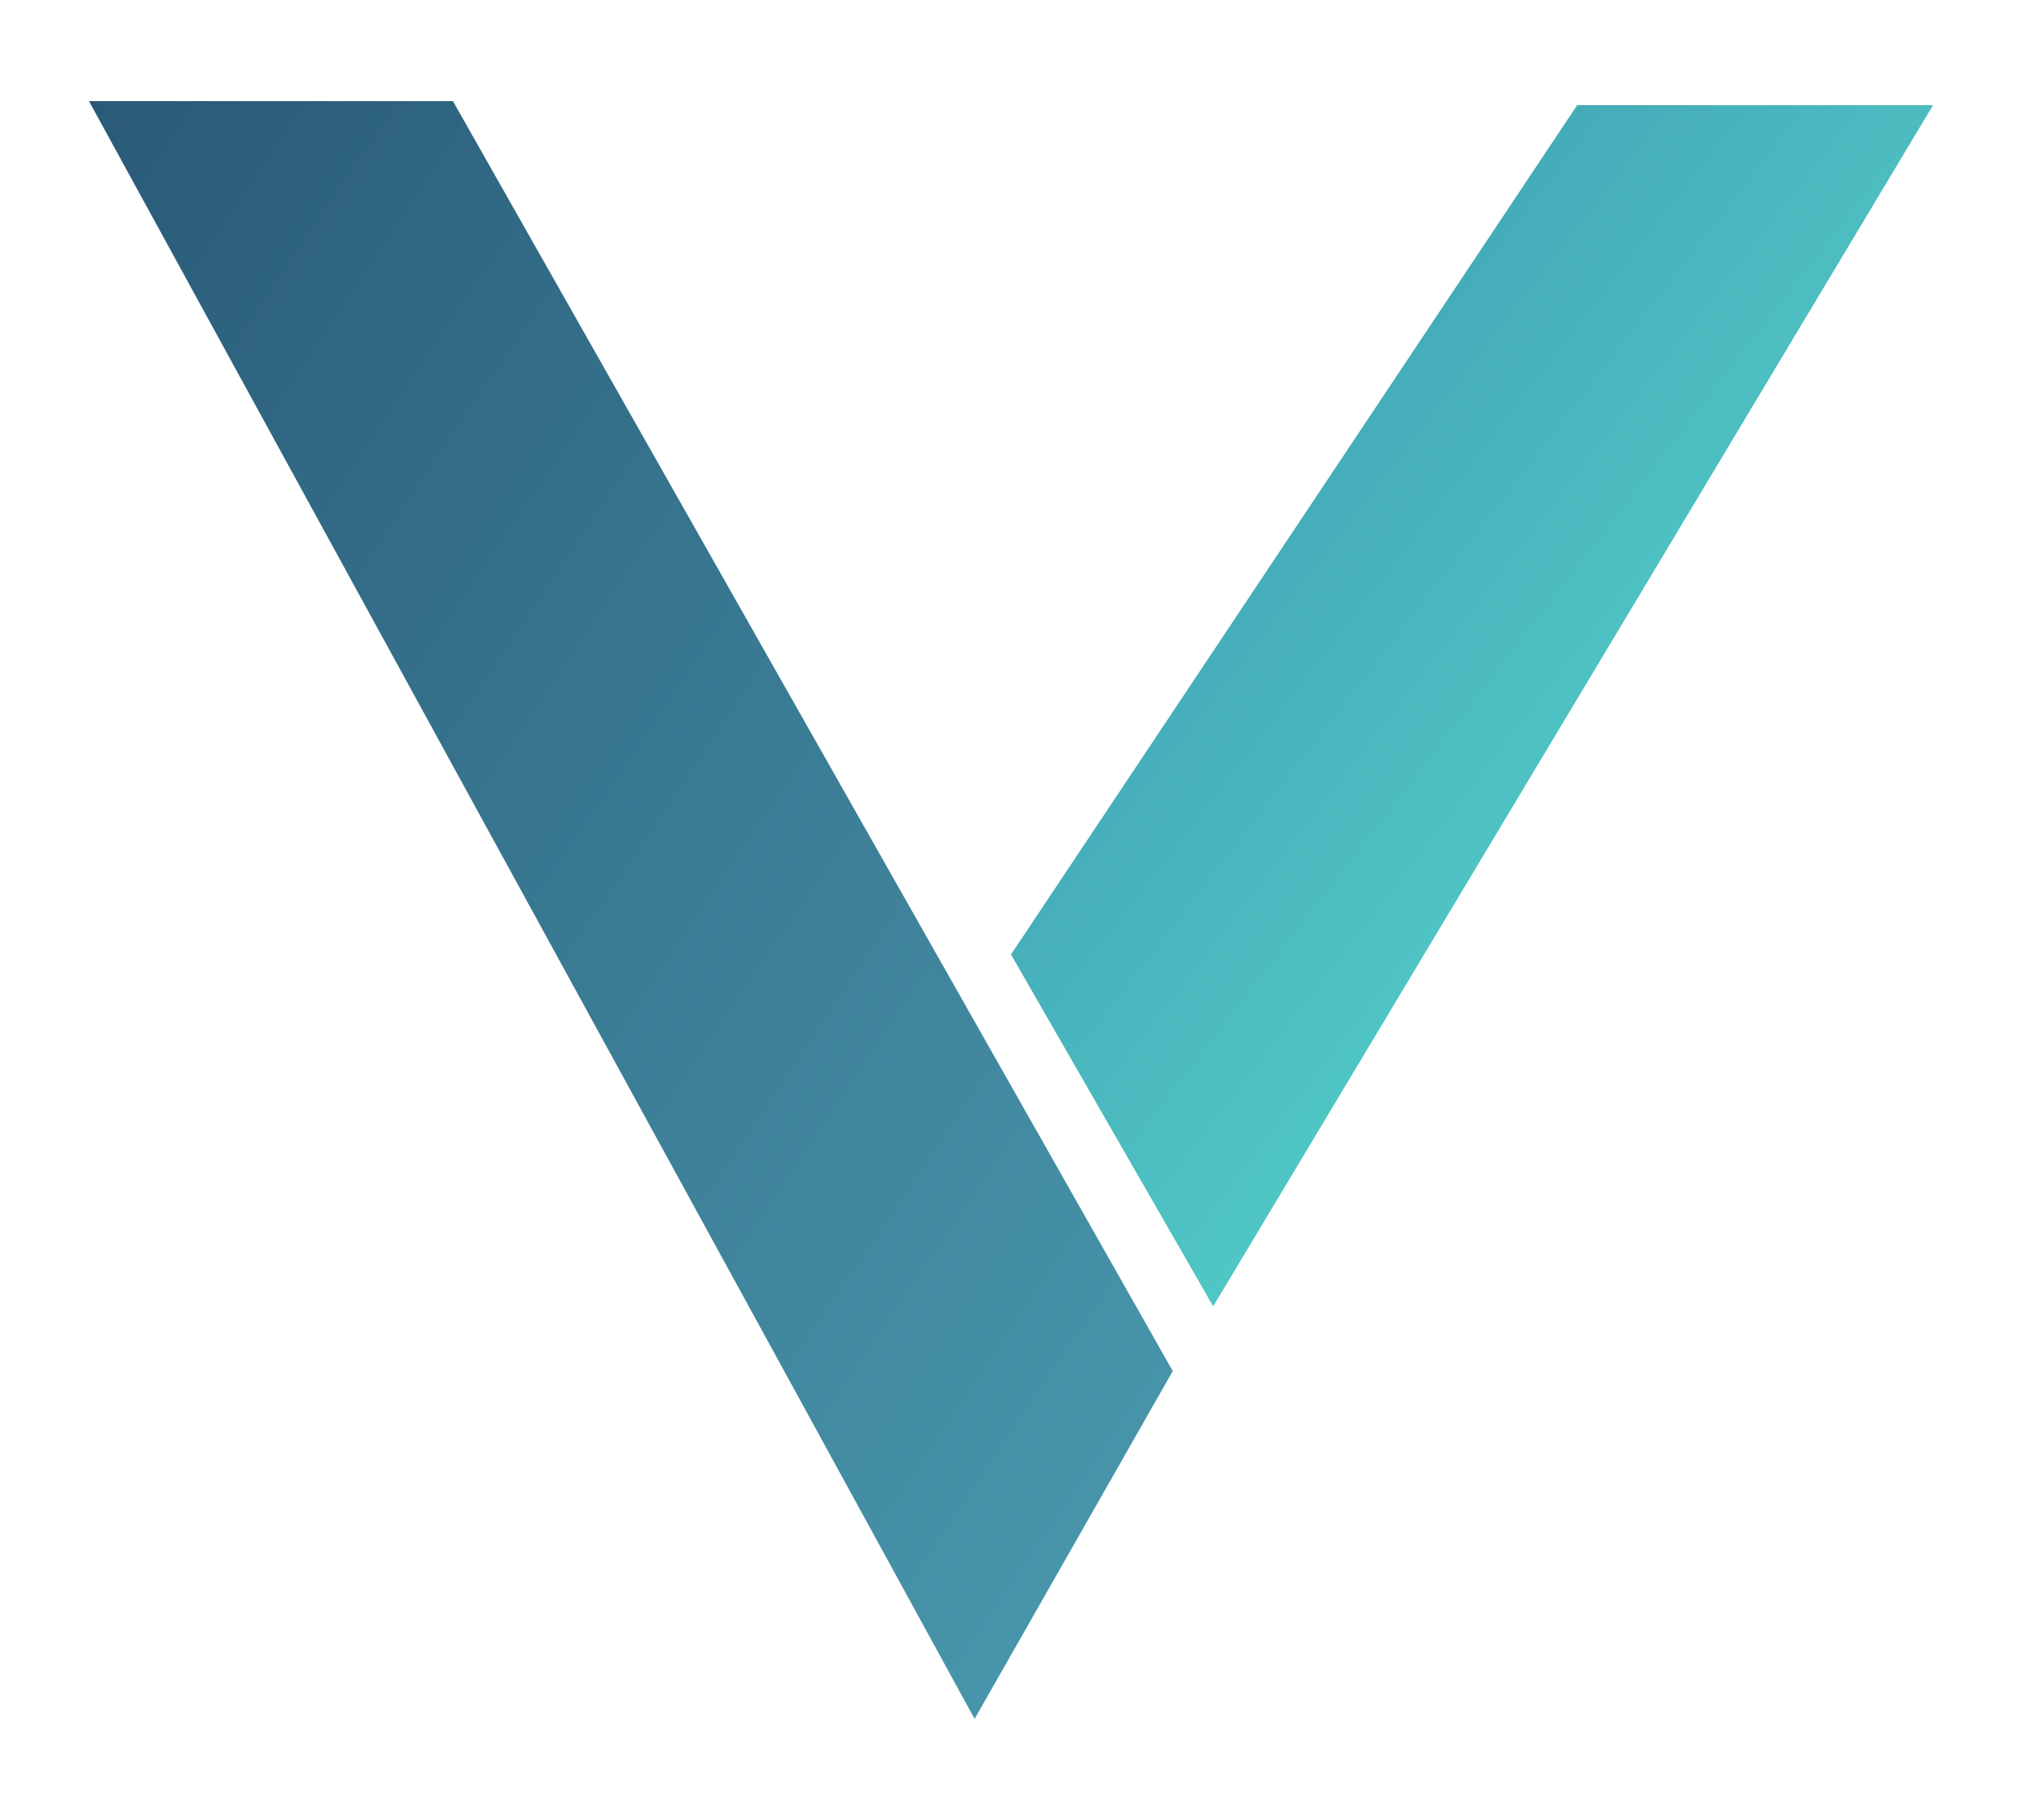
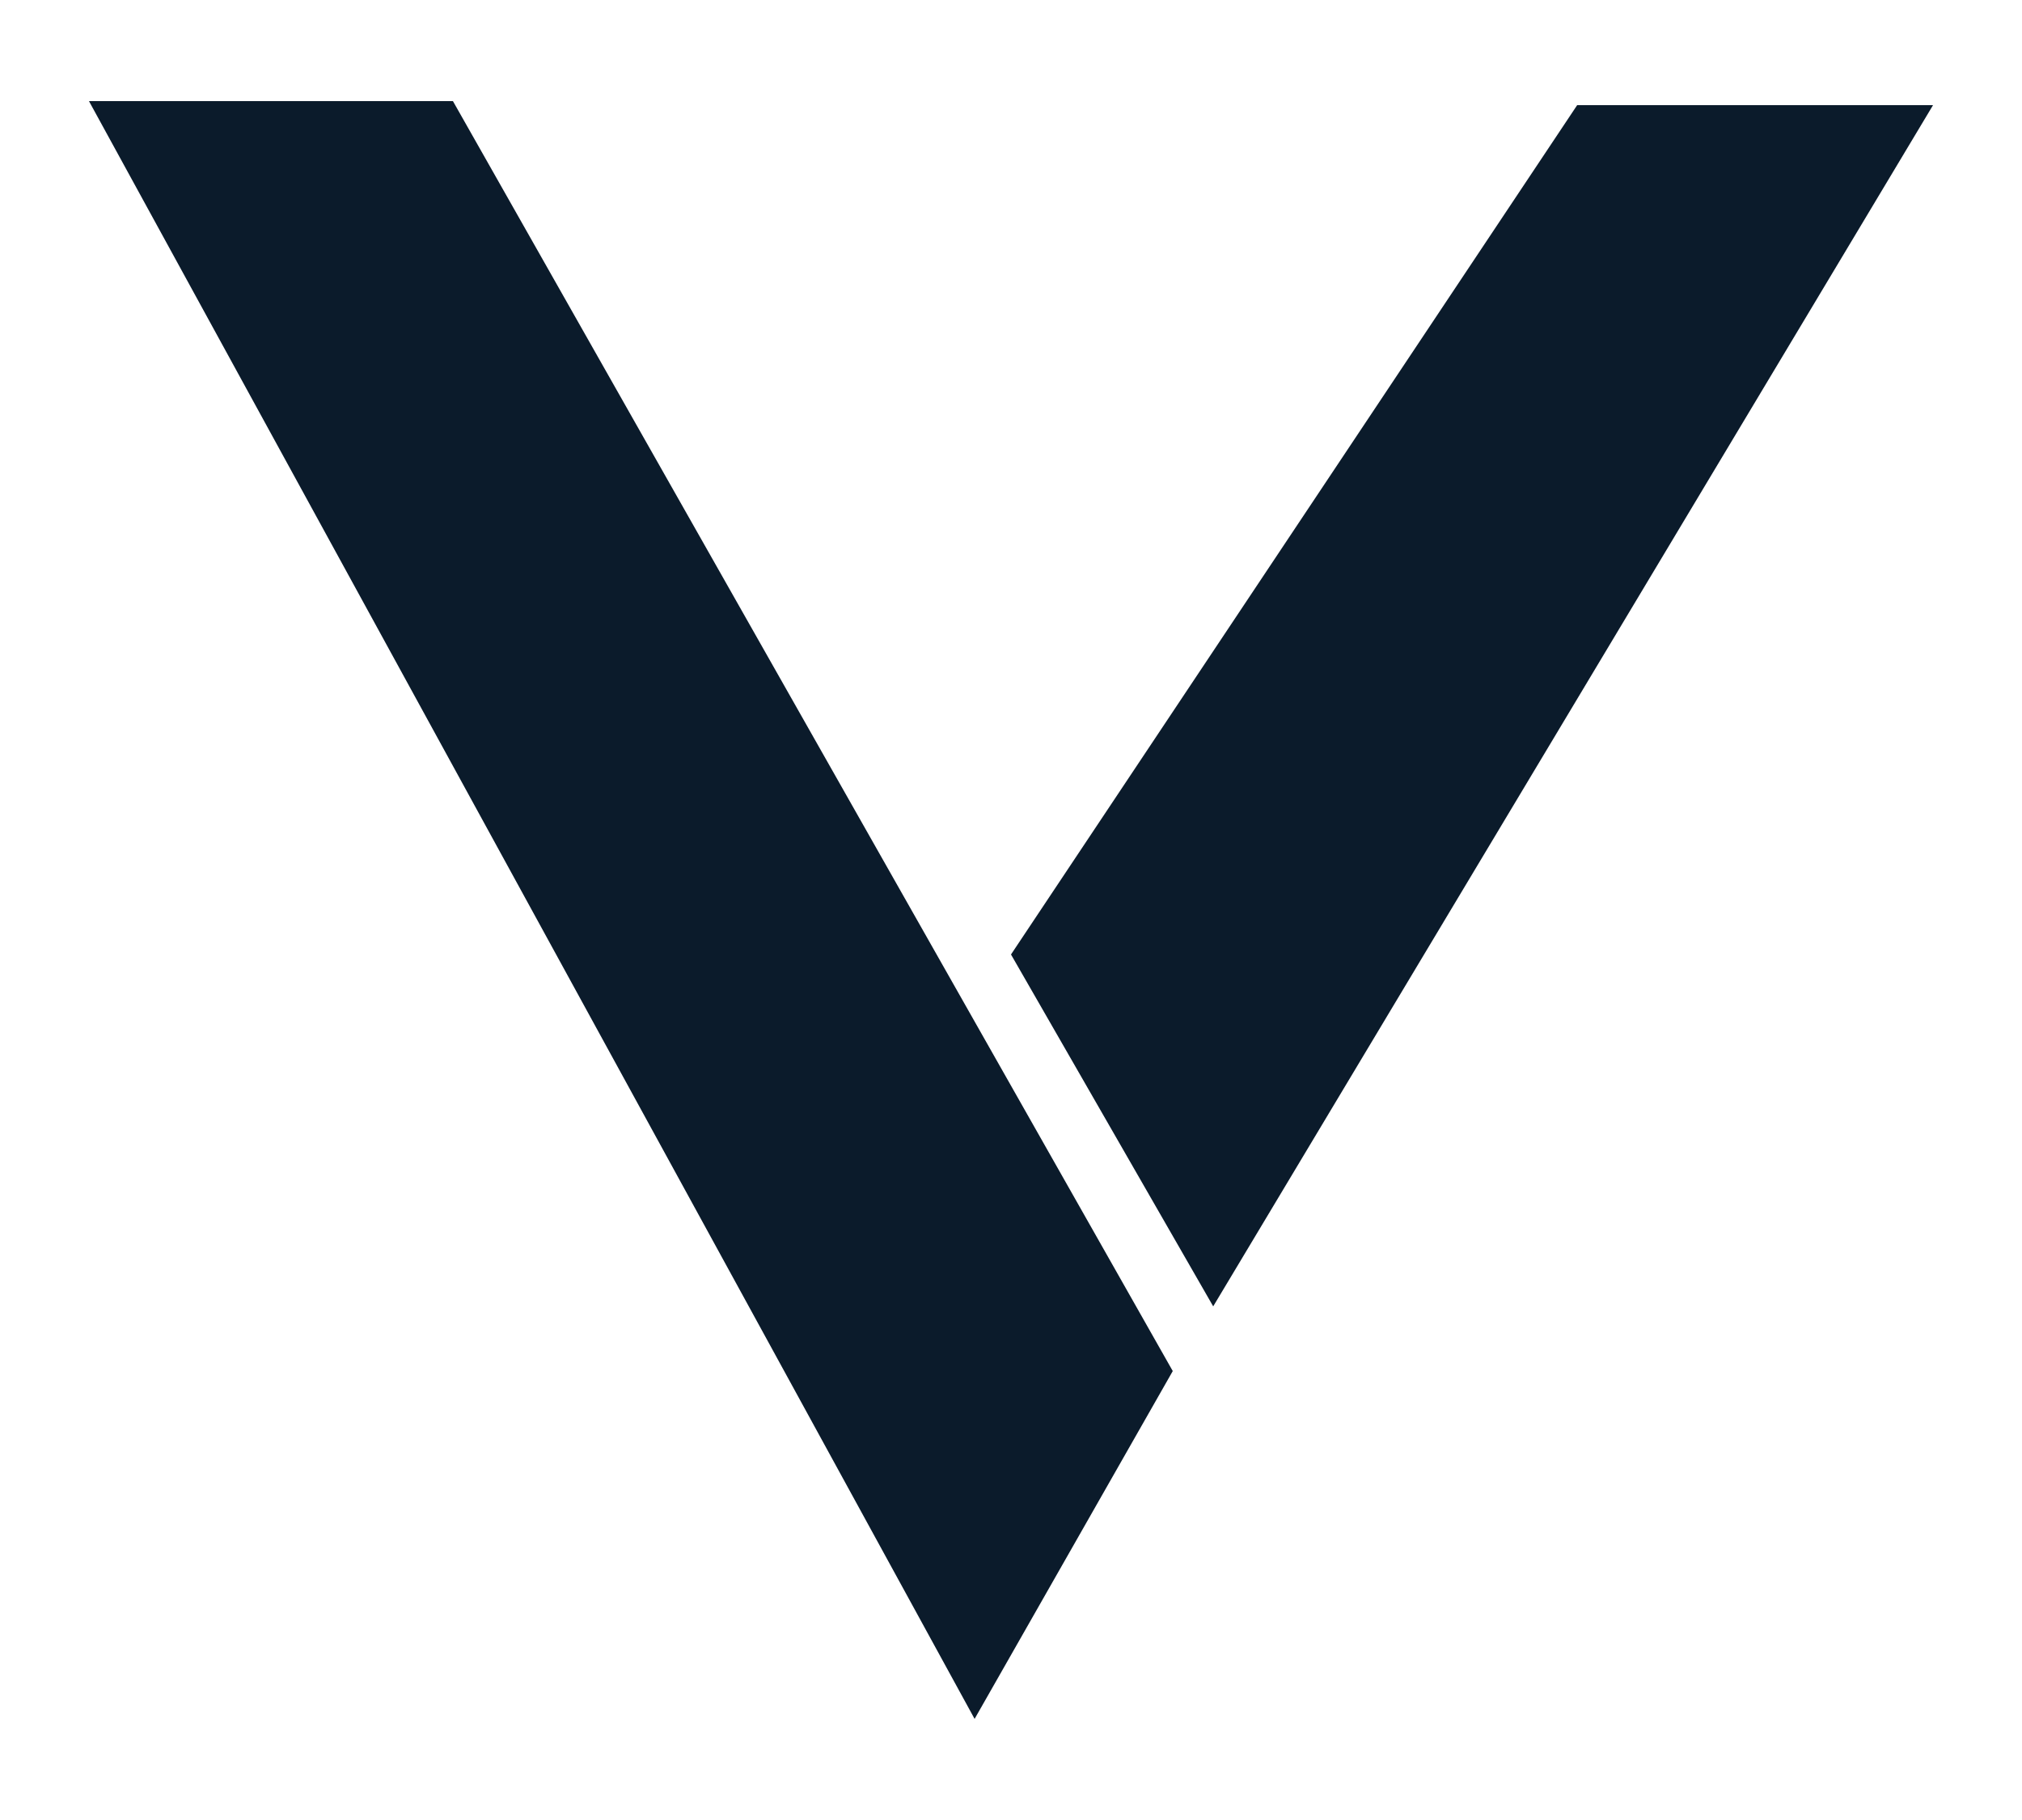
<svg xmlns="http://www.w3.org/2000/svg" width="500" height="450" viewBox="0 0 500 450">
-   <defs>
-     <linearGradient id="gradient1" x1="0%" y1="0%" x2="100%" y2="100%">
-       <stop offset="0%" style="stop-color:#2A5A78" />
-       <stop offset="100%" style="stop-color:#4A9BAF" />
-     </linearGradient>
-     <linearGradient id="gradient2" x1="0%" y1="0%" x2="100%" y2="100%">
-       <stop offset="0%" style="stop-color:#3A8FAD" />
-       <stop offset="100%" style="stop-color:#5EEAD4" />
-     </linearGradient>
-   </defs>
-   <polygon fill="url(#gradient1)" points="22,25 241,425 290,339 112,25" />
-   <polygon fill="url(#gradient2)" points="478,26 300,323 250,236 390,26" />
+   <style>
+     .mark {
+       fill: #0b1b2b;
+     }
+ 
+     @media (prefers-color-scheme: dark) {
+       .mark {
+         fill: #f6f1e7;
+       }
+     }
+   </style>
+   <polygon class="mark" points="22,25 241,425 290,339 112,25" />
+   <polygon class="mark" points="478,26 300,323 250,236 390,26" />
</svg>
